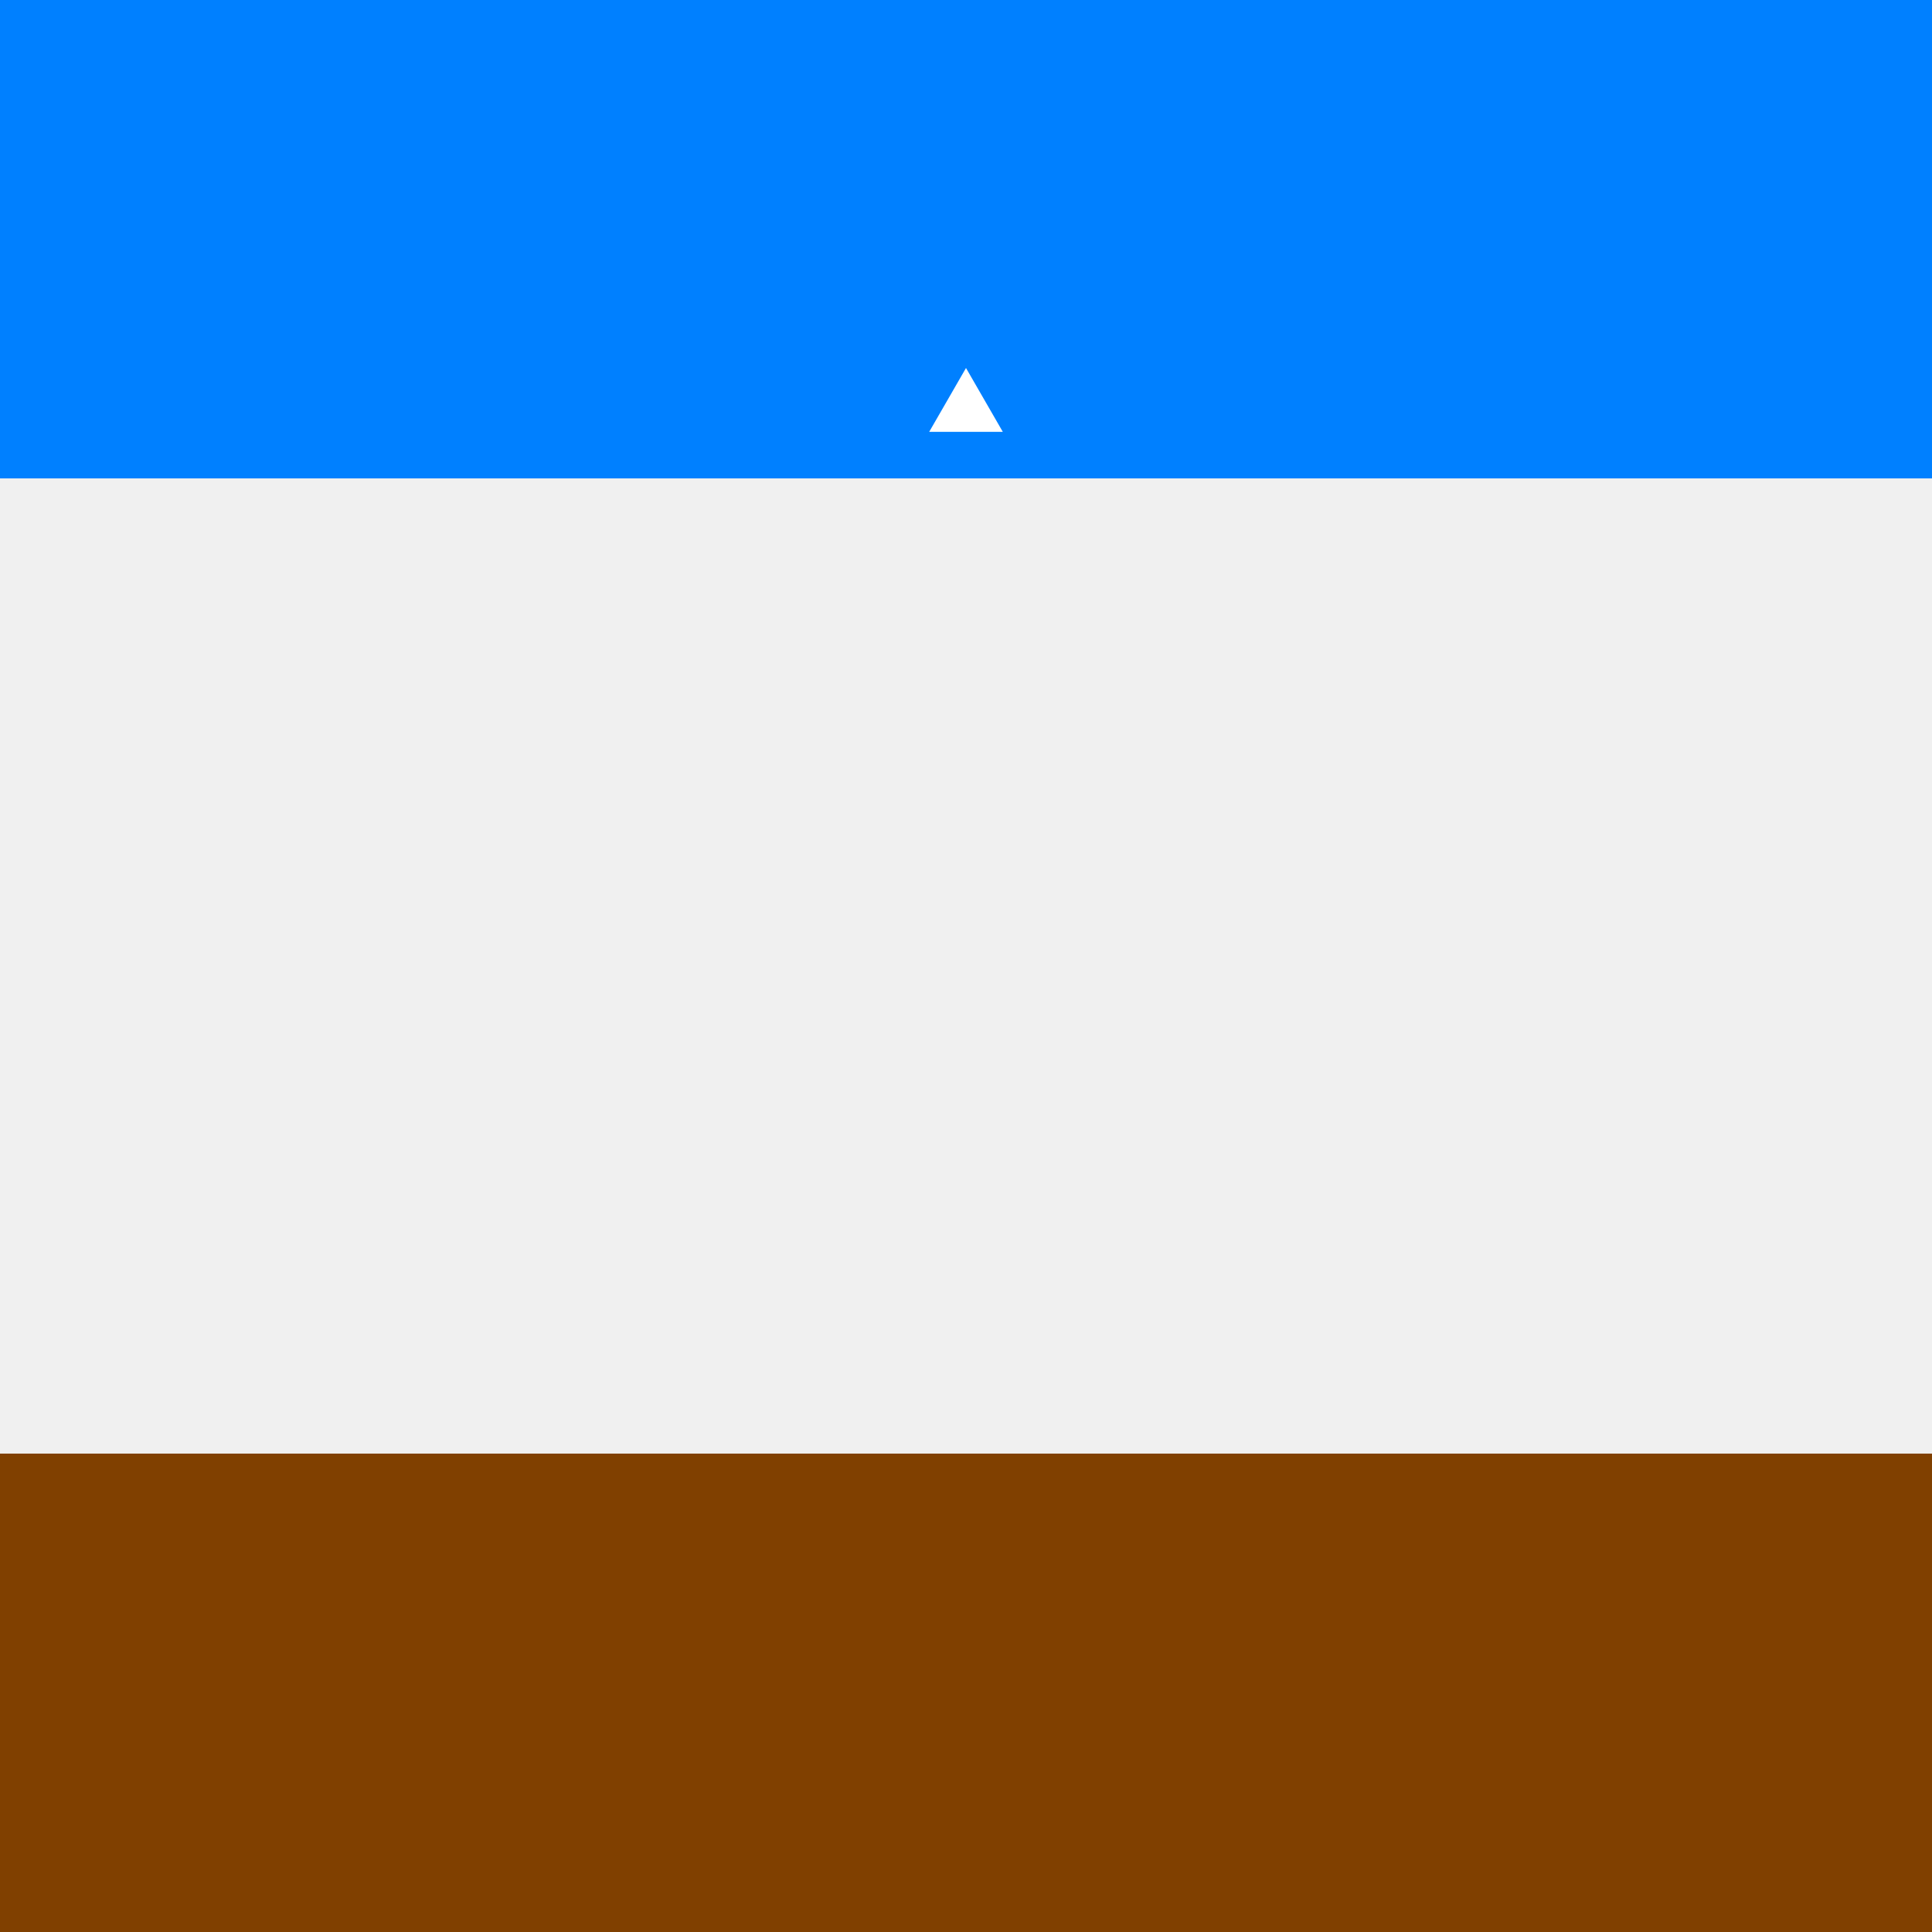
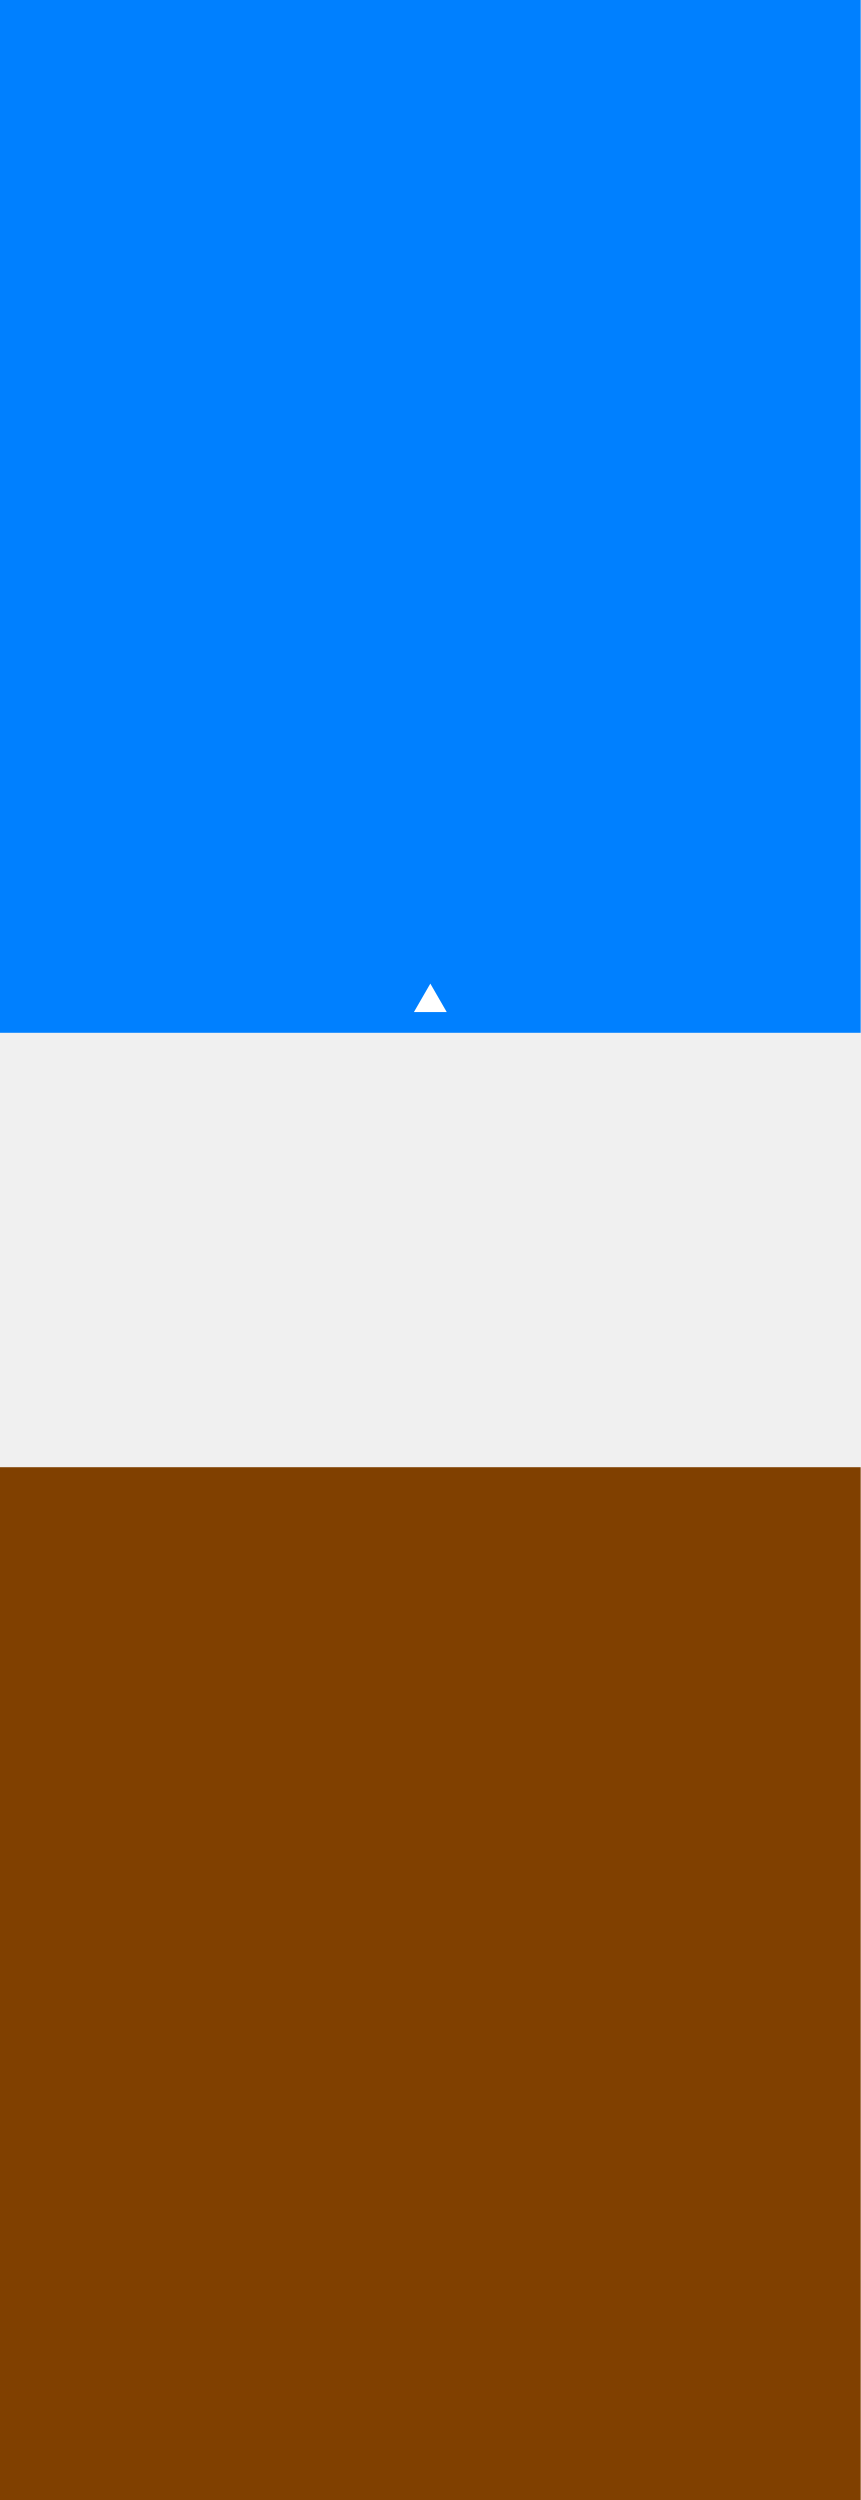
- <svg xmlns="http://www.w3.org/2000/svg" version="1.1" id="svg2" height="210" width="210">
+ <svg xmlns="http://www.w3.org/2000/svg" version="1.1" id="svg2" height="610" width="210">
  <defs id="defs4" />
  <g transform="translate(0,-842.3622)" id="layer1">
    <g transform="translate(390.5778,105.3553)" id="g4123">
-       <rect style="fill:#0080ff;fill-opacity:1;stroke:none" id="rect3543-4" width="210" height="52" x="-390.578" y="737.007" />
-       <rect style="fill:#804000;fill-opacity:1;stroke:none" id="rect3543-4-0" width="210" height="52" x="-390.578" y="895.007" />
-       <path style="fill:#ffffff;fill-opacity:1;stroke:none" d="m -285.578,777.007 -4,6.938 8,0 z" id="path3397-2-3-7" />
+       <rect style="fill:#0080ff;fill-opacity:1;stroke:none" id="rect3543-4" width="210" height="252" x="-390.578" y="737.007" />
+       <rect style="fill:#804000;fill-opacity:1;stroke:none" id="rect3543-4-0" width="210" height="252" x="-390.578" y="1095.007" />
+       <path style="fill:#ffffff;fill-opacity:1;stroke:none" d="m -285.578,977.007 -4,6.938 8,0 z" id="path3397-2-3-7" />
    </g>
  </g>
</svg>
